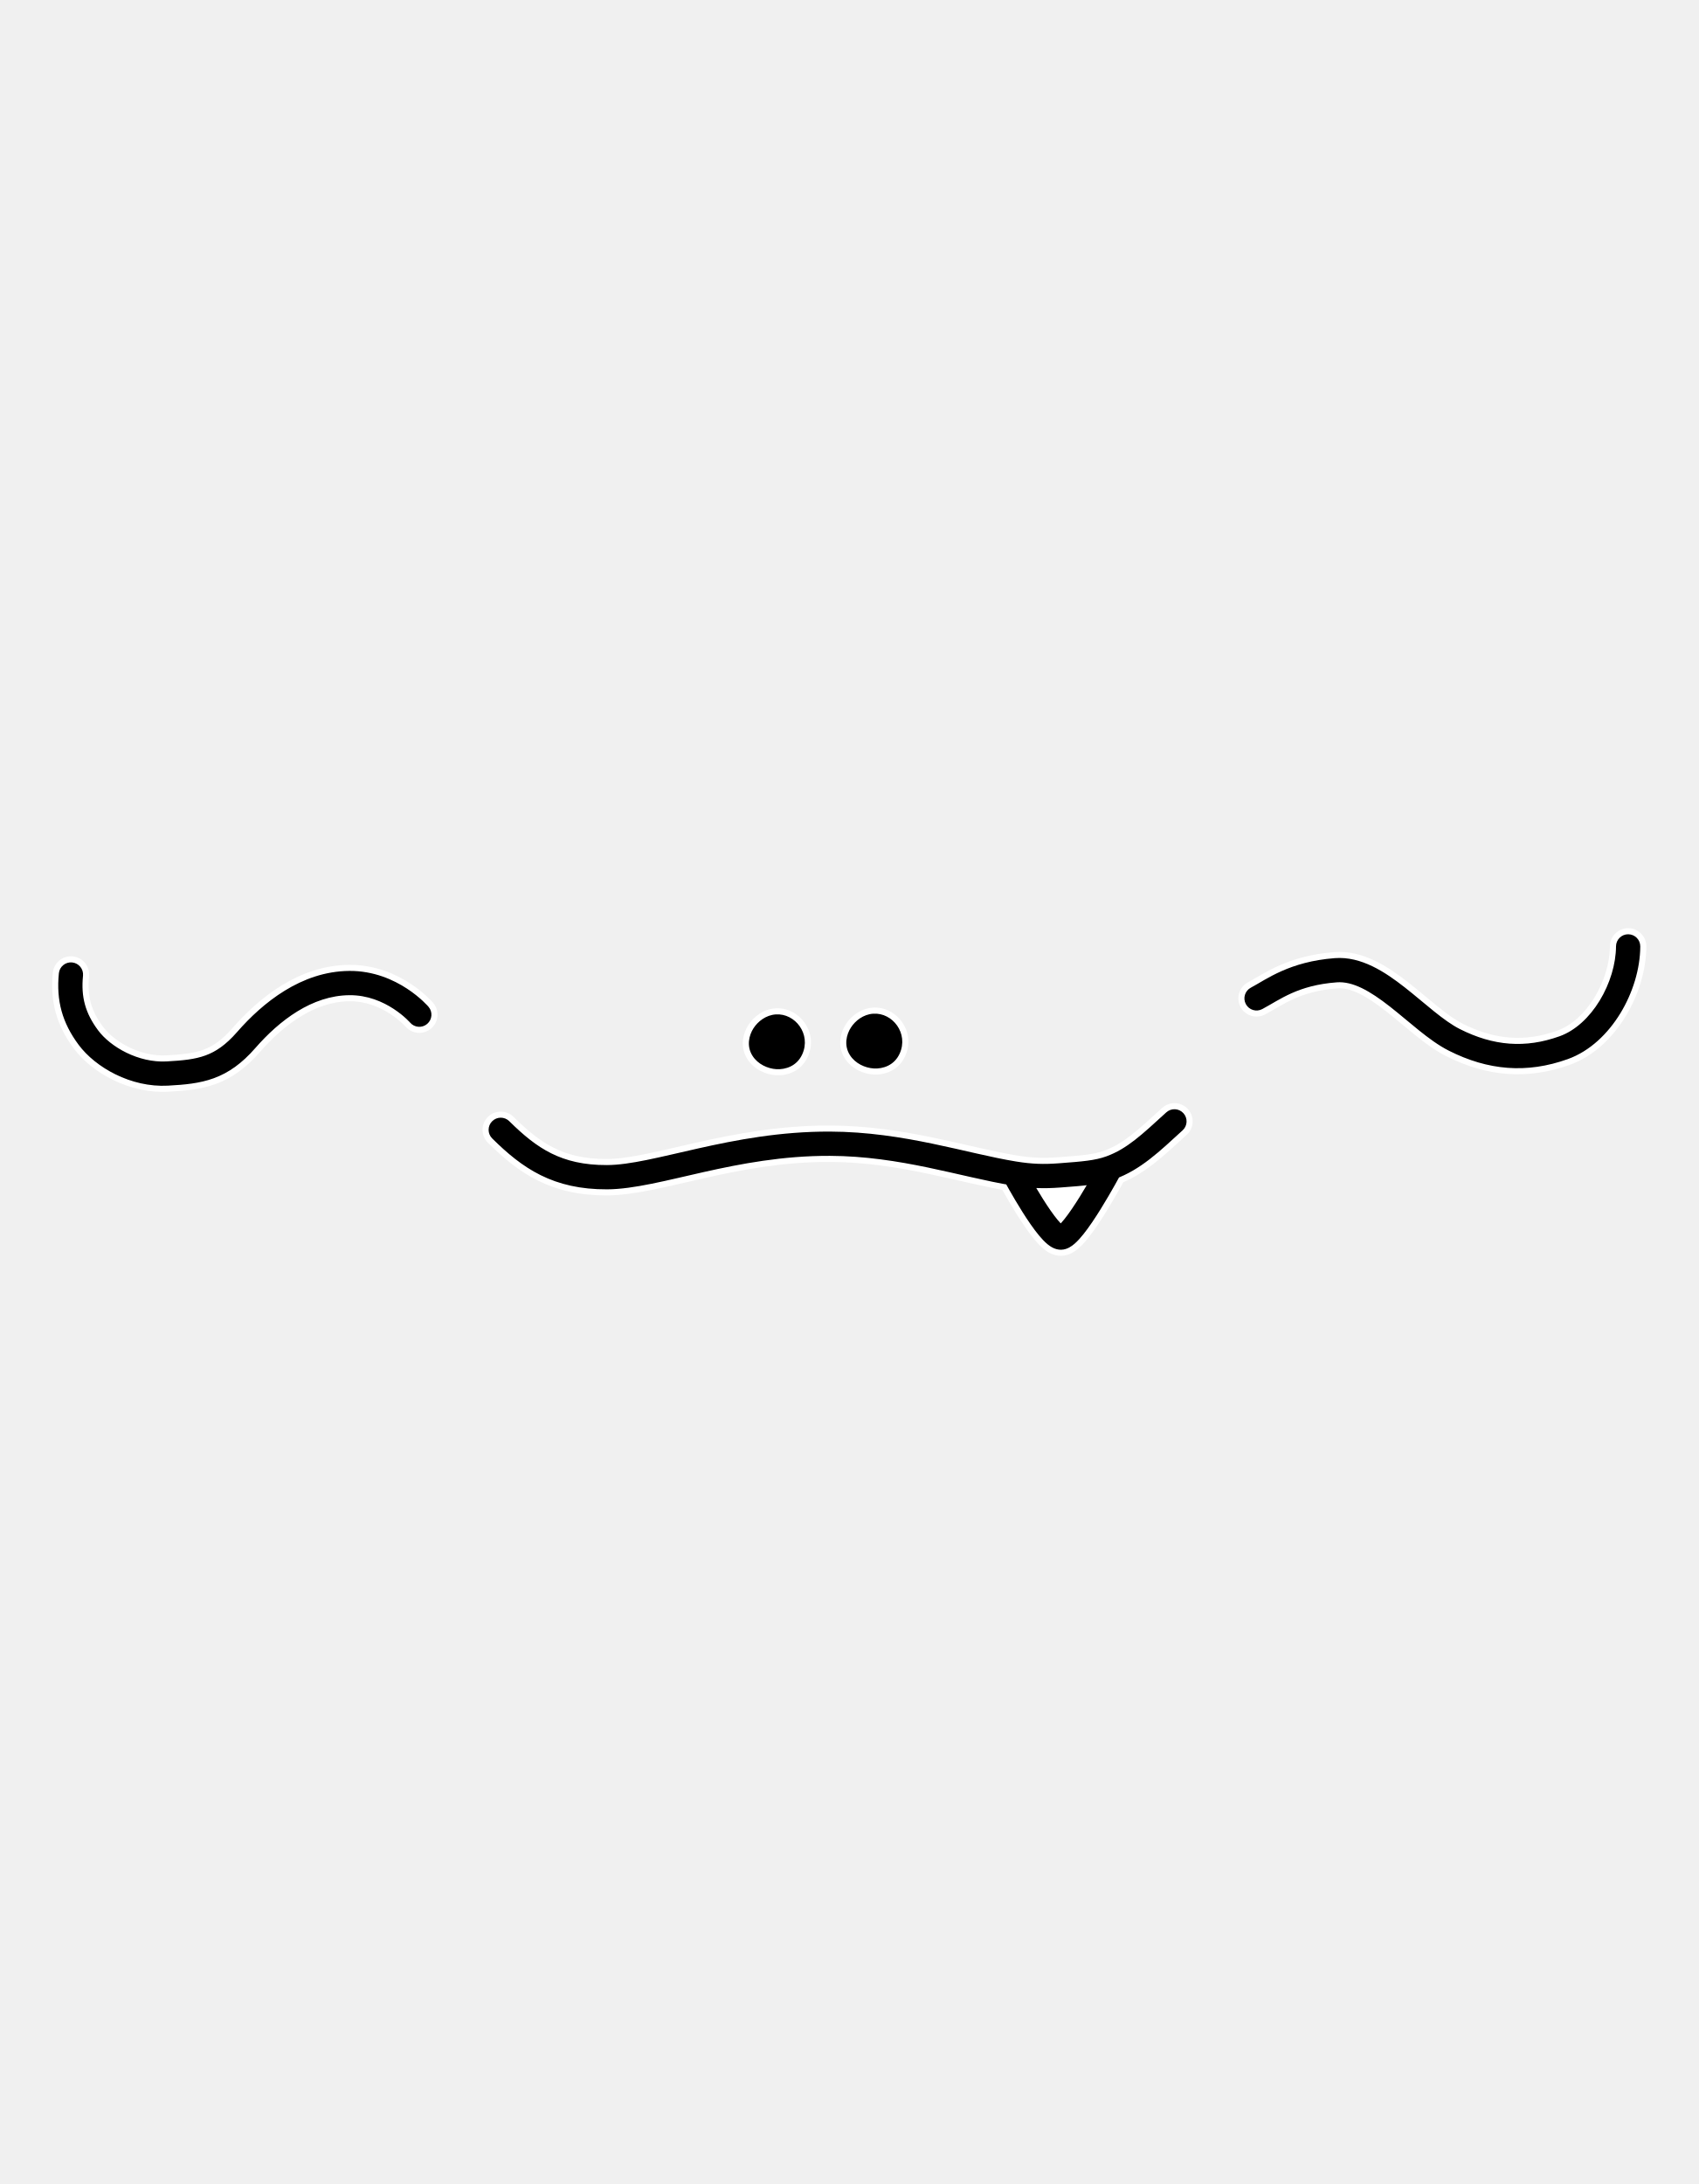
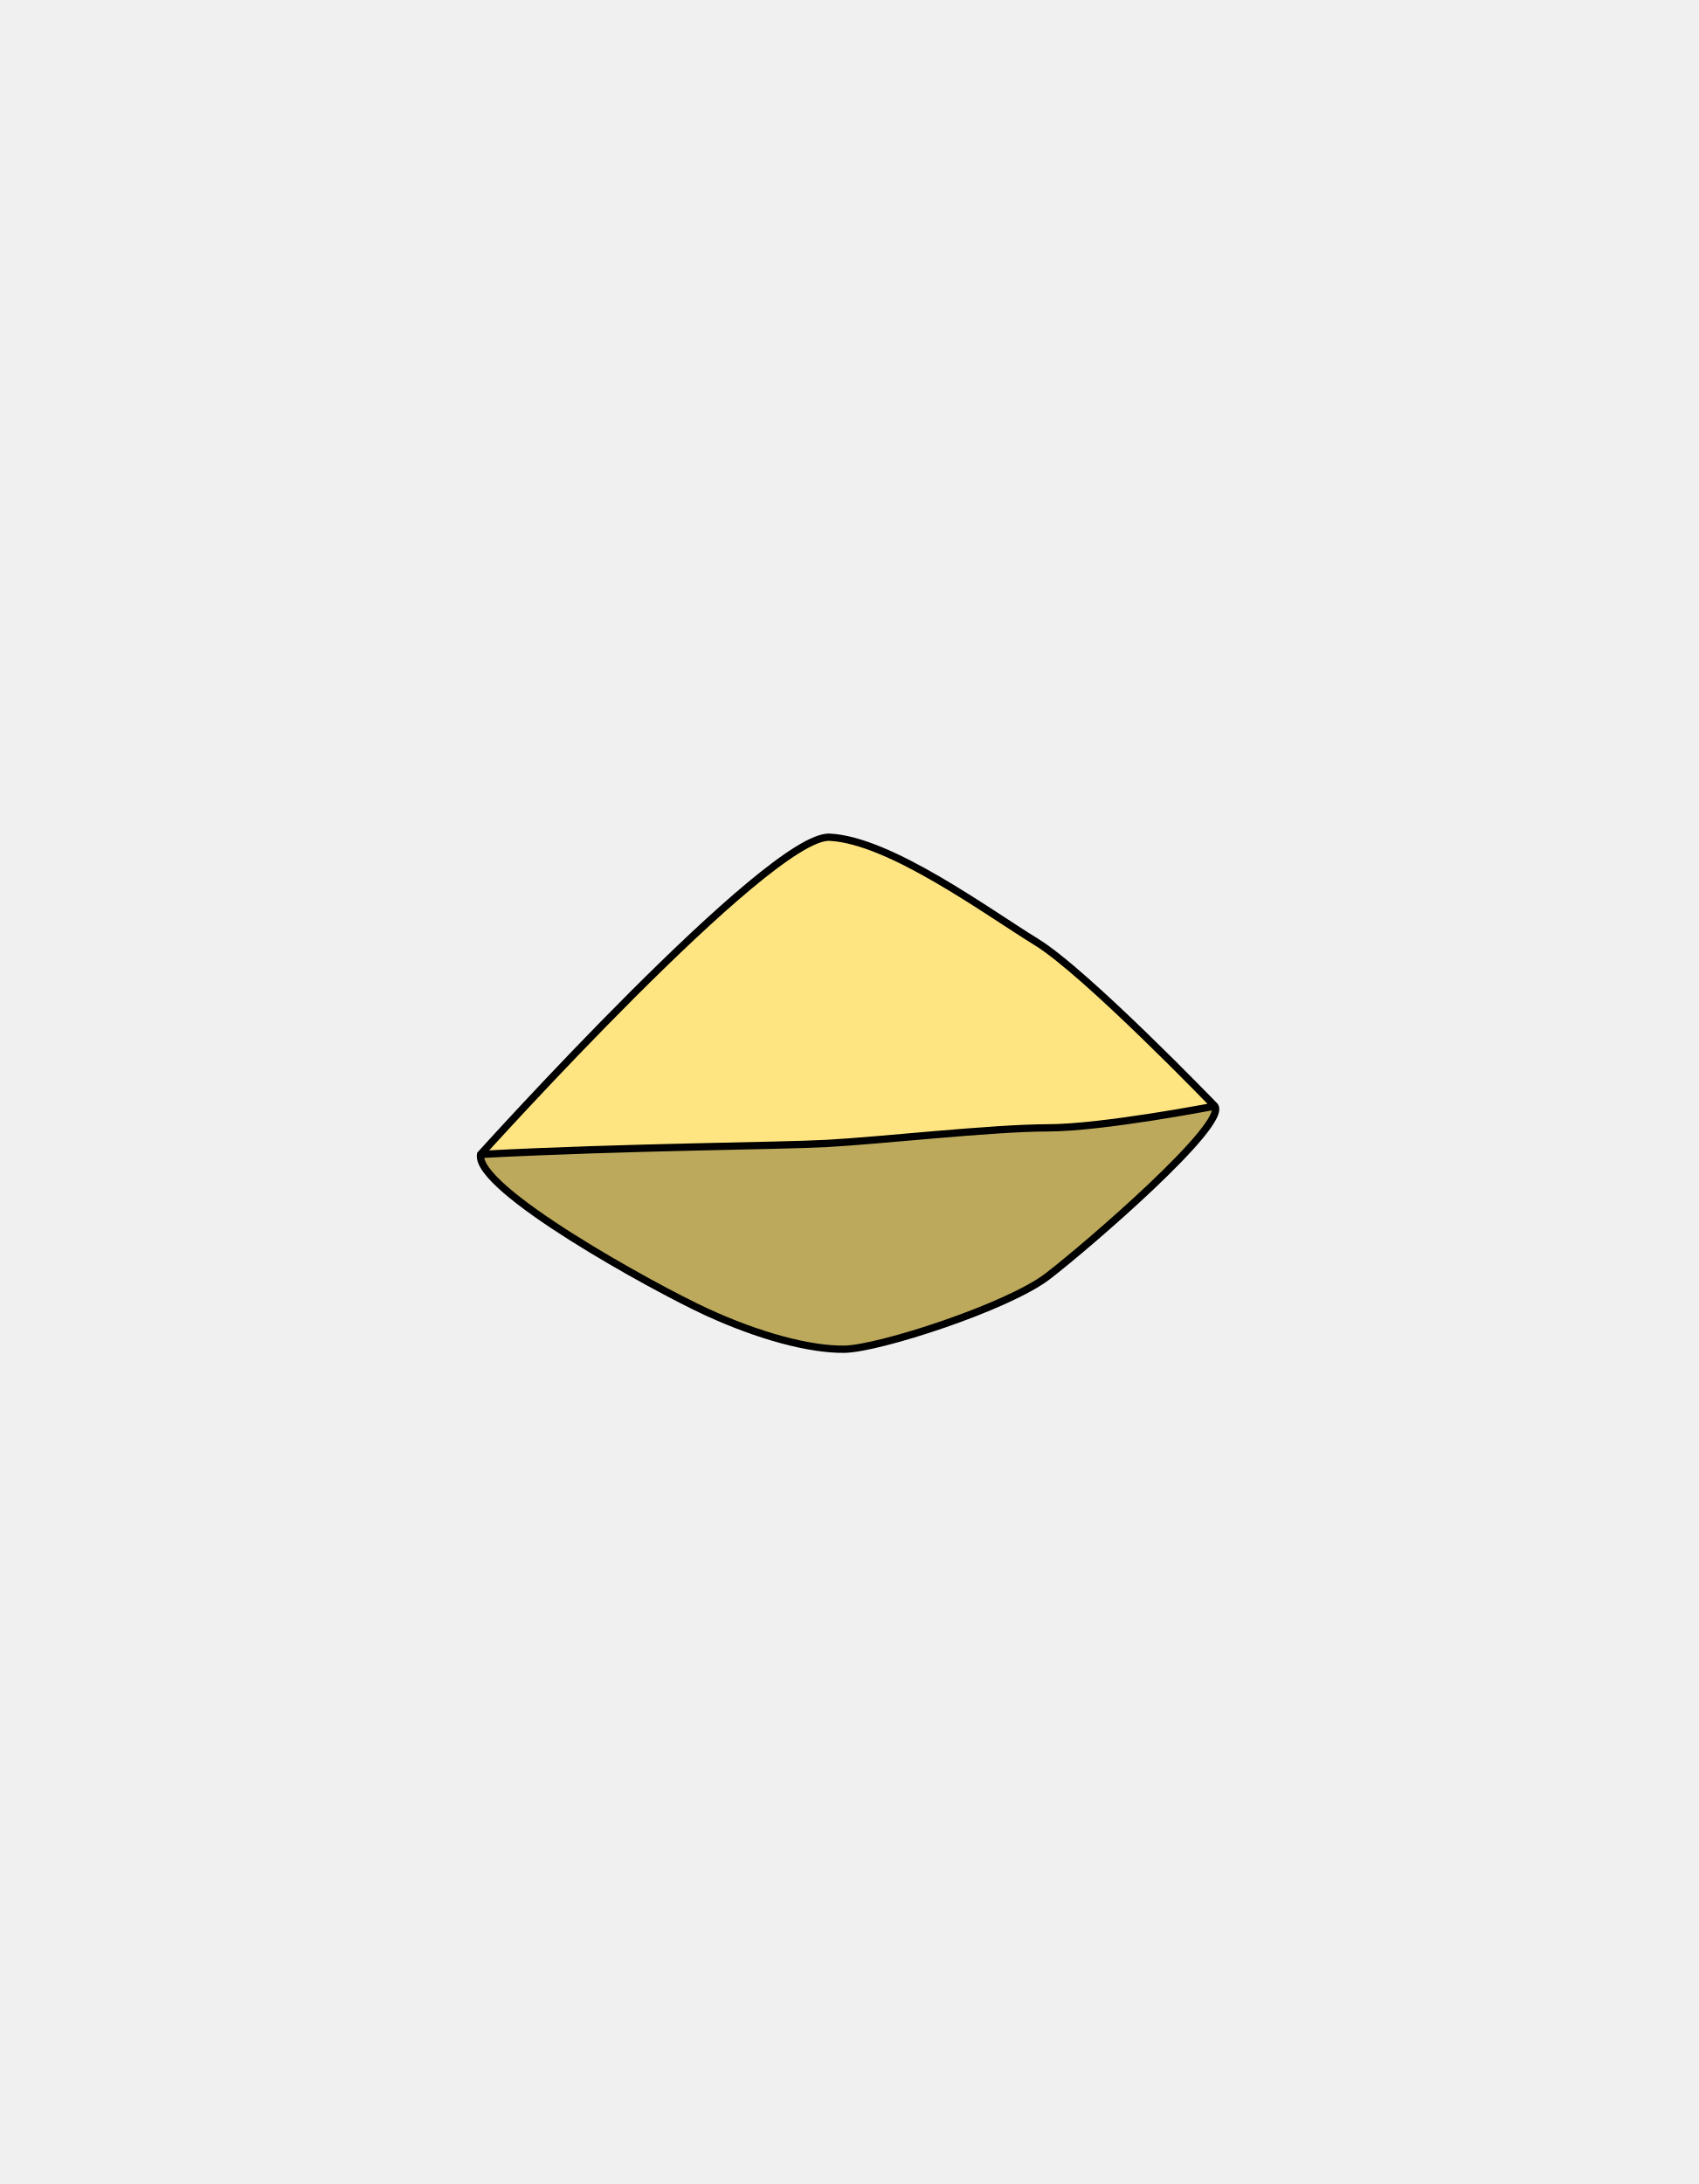
<svg xmlns="http://www.w3.org/2000/svg" width="700" height="900" viewBox="0 0 700 900" fill="none">
-   <path d="M417.928 483.572C424.902 484.707 430.171 484.856 436.541 484.377L437.487 484.306C446.294 483.644 452.218 483.2 457.656 481.224C457.656 481.224 442.397 509.945 437.22 510C432.043 510.055 417.928 483.572 417.928 483.572Z" fill="white" />
-   <path d="M320.064 423.015C315.815 423.309 312.006 428.74 314.35 432.41C316.694 436.08 323.873 437.254 326.071 432.41C328.268 427.566 324.313 422.721 320.064 423.015Z" fill="white" />
-   <path d="M360.208 422.721C355.959 423.015 352.15 428.447 354.494 432.116C356.838 435.786 364.017 436.961 366.215 432.116C368.413 427.272 364.457 422.428 360.208 422.721Z" fill="white" />
-   <path d="M211.645 460.256C208.701 457.342 203.952 457.367 201.039 460.311C198.125 463.255 198.15 468.004 201.094 470.918L211.645 460.256ZM342.04 471.312L342.013 478.812L342.04 471.312ZM436.541 484.377L435.978 476.898L436.541 484.377ZM489.077 467.638C492.134 464.843 492.347 460.099 489.553 457.042C486.758 453.984 482.014 453.771 478.957 456.566L489.077 467.638ZM514.33 404.798C510.674 406.745 509.289 411.288 511.236 414.944C513.183 418.6 517.725 419.985 521.381 418.038L514.33 404.798ZM678.5 390.039C678.522 385.897 675.181 382.522 671.039 382.5C666.897 382.478 663.522 385.819 663.5 389.961L678.5 390.039ZM167.103 423.012C169.794 426.161 174.529 426.531 177.677 423.84C180.826 421.149 181.196 416.414 178.505 413.266L167.103 423.012ZM36.699 402.333C37.113 398.212 34.108 394.535 29.987 394.12C25.866 393.706 22.189 396.711 21.774 400.832L36.699 402.333ZM201.094 470.918C207.251 477.01 213.733 482.557 221.685 486.502C229.74 490.499 238.896 492.657 250.208 492.611L250.147 477.611C240.91 477.648 234.096 475.916 228.352 473.065C222.504 470.164 217.356 465.907 211.645 460.256L201.094 470.918ZM250.208 492.611C261.549 492.565 275.771 488.749 290.512 485.443C305.774 482.02 322.944 478.741 342.013 478.812L342.068 463.812C321.285 463.735 302.798 467.315 287.229 470.807C271.139 474.416 259.354 477.573 250.147 477.611L250.208 492.611ZM521.381 418.038C529.012 413.974 535.624 408.472 551.094 407.3L549.961 392.342C530.561 393.813 520.582 401.469 514.33 404.798L521.381 418.038ZM551.094 407.3C556.626 406.88 562.996 410.278 571.241 416.741C575.453 420.041 578.772 422.97 583.173 426.505C587.168 429.714 591.51 432.952 595.994 435.215L602.753 421.825C599.743 420.305 596.411 417.899 592.566 414.81C589.127 412.048 584.442 408.028 580.494 404.935C572.423 398.609 561.865 391.44 549.961 392.342L551.094 407.3ZM595.994 435.215C612.694 443.646 629.392 445.109 646.99 438.788L641.919 424.671C628.457 429.507 616.031 428.527 602.753 421.825L595.994 435.215ZM646.99 438.788C656.811 435.261 664.627 427.546 669.919 418.881C675.229 410.188 678.449 399.827 678.5 390.039L663.5 389.961C663.465 396.703 661.177 404.418 657.118 411.062C653.042 417.735 647.628 422.621 641.919 424.671L646.99 438.788ZM172.804 418.139C178.505 413.266 178.503 413.264 178.501 413.261C178.5 413.26 178.498 413.258 178.497 413.256C178.494 413.253 178.491 413.25 178.488 413.246C178.482 413.239 178.475 413.23 178.467 413.221C178.451 413.203 178.433 413.182 178.411 413.158C178.369 413.109 178.314 413.048 178.249 412.975C178.118 412.829 177.942 412.637 177.721 412.405C177.28 411.941 176.658 411.314 175.867 410.581C174.289 409.119 172 407.2 169.076 405.289C163.26 401.489 154.609 397.516 143.893 397.606L144.018 412.605C150.883 412.548 156.657 415.092 160.87 417.846C162.96 419.211 164.587 420.578 165.671 421.583C166.21 422.083 166.607 422.485 166.85 422.741C166.972 422.869 167.055 422.96 167.097 423.007C167.119 423.031 167.13 423.044 167.131 423.045C167.132 423.045 167.129 423.043 167.125 423.038C167.122 423.035 167.119 423.032 167.116 423.027C167.114 423.025 167.112 423.023 167.11 423.02C167.109 423.019 167.107 423.017 167.107 423.017C167.105 423.014 167.103 423.012 172.804 418.139ZM143.893 397.606C123.031 397.78 106.505 411.422 95.818 423.66L107.116 433.526C116.941 422.276 129.717 412.725 144.018 412.605L143.893 397.606ZM95.818 423.66C91.356 428.768 87.602 431.2 83.835 432.578C79.829 434.045 75.273 434.536 68.534 434.903L69.349 449.881C76.089 449.514 82.668 448.978 88.991 446.665C95.553 444.263 101.322 440.162 107.116 433.526L95.818 423.66ZM68.534 434.903C57.755 435.49 47.056 429.302 42.433 423.089L30.398 432.042C37.789 441.977 53.169 450.762 69.349 449.881L68.534 434.903ZM42.433 423.089C37.544 416.517 35.878 410.492 36.699 402.333L21.774 400.832C20.579 412.712 23.273 422.466 30.398 432.042L42.433 423.089ZM342.013 478.812C356.214 478.864 369.436 480.976 381.855 483.557C393.888 486.059 406.185 489.258 416.722 490.974L419.133 476.169C408.894 474.502 398.165 471.627 384.908 468.871C372.036 466.196 357.704 463.869 342.068 463.812L342.013 478.812ZM416.722 490.974C424.313 492.21 430.177 492.377 437.104 491.856L435.978 476.898C430.166 477.335 425.491 477.205 419.133 476.169L416.722 490.974ZM417.928 483.572C411.309 487.099 411.31 487.1 411.31 487.101C411.31 487.101 411.311 487.102 411.311 487.103C411.312 487.104 411.313 487.106 411.314 487.108C411.316 487.113 411.32 487.119 411.324 487.127C411.332 487.142 411.344 487.164 411.359 487.192C411.388 487.247 411.432 487.328 411.487 487.43C411.598 487.636 411.759 487.934 411.965 488.309C412.375 489.06 412.964 490.126 413.686 491.402C415.126 493.946 417.116 497.367 419.291 500.81C421.435 504.207 423.887 507.832 426.247 510.679C427.411 512.084 428.742 513.532 430.164 514.692C431.246 515.575 433.83 517.536 437.299 517.5L437.141 502.5C439.315 502.477 440.325 503.623 439.645 503.068C439.304 502.79 438.683 502.178 437.796 501.108C436.053 499.005 434.005 496.02 431.974 492.802C429.973 489.632 428.111 486.435 426.742 484.016C426.06 482.81 425.506 481.808 425.124 481.11C424.934 480.762 424.786 480.49 424.688 480.308C424.639 480.217 424.602 480.148 424.578 480.104C424.566 480.082 424.558 480.065 424.552 480.055C424.55 480.05 424.548 480.047 424.547 480.045C424.546 480.044 424.546 480.044 424.546 480.043C424.546 480.043 424.546 480.044 424.546 480.044C424.546 480.044 424.546 480.044 417.928 483.572ZM460.218 488.273C471.582 484.144 479.647 476.258 489.077 467.638L478.957 456.566C468.756 465.89 463.052 471.284 455.095 474.175L460.218 488.273ZM437.299 517.5C439.283 517.479 440.87 516.803 441.859 516.271C442.899 515.711 443.787 515.03 444.495 514.417C445.905 513.195 447.253 511.668 448.455 510.164C450.893 507.114 453.47 503.222 455.751 499.547C458.061 495.828 460.188 492.133 461.732 489.383C462.506 488.003 463.138 486.852 463.579 486.043C463.799 485.637 463.972 485.317 464.091 485.096C464.15 484.985 464.196 484.899 464.228 484.84C464.244 484.81 464.256 484.787 464.265 484.771C464.269 484.763 464.272 484.756 464.275 484.752C464.276 484.749 464.277 484.747 464.278 484.746C464.278 484.745 464.279 484.744 464.279 484.744C464.279 484.743 464.28 484.743 457.656 481.224C451.033 477.705 451.033 477.705 451.033 477.704C451.033 477.705 451.033 477.704 451.033 477.705C451.033 477.705 451.033 477.705 451.032 477.707C451.031 477.709 451.029 477.713 451.026 477.719C451.02 477.73 451.01 477.748 450.997 477.773C450.971 477.822 450.93 477.897 450.877 477.997C450.77 478.196 450.61 478.493 450.403 478.874C449.988 479.635 449.388 480.728 448.651 482.042C447.171 484.679 445.161 488.168 443.008 491.636C440.827 495.148 438.619 498.446 436.739 500.798C435.783 501.994 435.089 502.719 434.674 503.079C434.469 503.256 434.498 503.198 434.746 503.065C434.943 502.959 435.804 502.514 437.141 502.5L437.299 517.5ZM437.103 491.856L438.049 491.785L436.925 476.827L435.979 476.898L437.103 491.856ZM438.048 491.785C446.541 491.147 453.609 490.674 460.218 488.273L455.095 474.175C450.828 475.725 446.046 476.142 436.925 476.827L438.048 491.785ZM437.104 491.856C437.422 491.832 437.737 491.808 438.048 491.785L436.925 476.827C436.614 476.85 436.298 476.874 435.978 476.898L437.104 491.856ZM319.547 415.533C314.523 415.88 310.575 419.044 308.424 422.393C306.266 425.753 304.749 431.312 308.029 436.447L320.67 428.373C321.083 429.02 321.164 429.692 321.125 430.116C321.092 430.474 320.991 430.583 321.045 430.5C321.093 430.425 321.163 430.362 321.189 430.344C321.217 430.326 321.023 430.467 320.581 430.497L319.547 415.533ZM308.029 436.447C310.746 440.7 315.563 442.825 319.8 443.088C324.321 443.369 330.164 441.542 332.901 435.509L319.241 429.312C319.312 429.154 319.442 428.943 319.646 428.732C319.848 428.524 320.067 428.373 320.264 428.273C320.639 428.085 320.833 428.124 320.73 428.117C320.632 428.111 320.484 428.072 320.378 428.015C320.257 427.951 320.435 428.004 320.67 428.373L308.029 436.447ZM332.901 435.509C337.473 425.43 329.391 414.853 319.547 415.533L320.581 430.497C320.129 430.528 319.8 430.414 319.628 430.324C319.465 430.239 319.385 430.15 319.339 430.085C319.288 430.012 319.225 429.886 319.205 429.702C319.194 429.609 319.197 429.517 319.209 429.436C319.222 429.353 319.241 429.31 319.241 429.312L332.901 435.509ZM359.691 415.239C354.668 415.586 350.719 418.751 348.568 422.1C346.41 425.46 344.893 431.018 348.174 436.154L360.815 428.079C361.228 428.726 361.308 429.398 361.27 429.822C361.237 430.181 361.136 430.289 361.189 430.206C361.237 430.132 361.307 430.068 361.334 430.051C361.362 430.032 361.168 430.173 360.725 430.204L359.691 415.239ZM348.174 436.154C350.89 440.407 355.708 442.532 359.944 442.795C364.465 443.076 370.308 441.248 373.045 435.215L359.385 429.018C359.457 428.86 359.586 428.649 359.791 428.439C359.993 428.23 360.211 428.079 360.409 427.98C360.783 427.791 360.977 427.83 360.875 427.824C360.776 427.818 360.629 427.778 360.522 427.721C360.402 427.658 360.579 427.71 360.815 428.079L348.174 436.154ZM373.045 435.215C377.617 425.137 369.535 414.559 359.691 415.239L360.725 430.204C360.274 430.235 359.945 430.12 359.772 430.03C359.609 429.945 359.529 429.857 359.484 429.792C359.433 429.719 359.37 429.593 359.349 429.408C359.338 429.315 359.341 429.224 359.354 429.142C359.367 429.06 359.386 429.017 359.385 429.018L373.045 435.215Z" fill="white" />
-   <path d="M417.928 483.572C424.902 484.707 430.171 484.856 436.541 484.377L437.487 484.306C446.294 483.644 452.218 483.2 457.656 481.224C457.656 481.224 442.397 509.945 437.22 510C432.043 510.055 417.928 483.572 417.928 483.572Z" fill="white" />
-   <path d="M320.064 423.015C315.815 423.309 312.006 428.74 314.35 432.41C316.694 436.08 323.873 437.254 326.071 432.41C328.268 427.566 324.313 422.721 320.064 423.015Z" fill="black" />
-   <path d="M360.208 422.721C355.959 423.015 352.15 428.447 354.494 432.116C356.838 435.786 364.017 436.961 366.215 432.116C368.413 427.272 364.457 422.428 360.208 422.721Z" fill="black" />
-   <path d="M209.887 462.033C207.924 460.09 204.758 460.107 202.816 462.07C200.874 464.032 200.89 467.198 202.853 469.141L209.887 462.033ZM342.04 471.312L342.022 476.312L342.04 471.312ZM436.541 484.377L436.166 479.391L436.541 484.377ZM487.39 465.793C489.428 463.929 489.57 460.767 487.707 458.729C485.844 456.69 482.682 456.548 480.643 458.411L487.39 465.793ZM515.505 407.005C513.068 408.303 512.144 411.331 513.442 413.768C514.74 416.206 517.768 417.129 520.206 415.831L515.505 407.005ZM676 390.026C676.014 387.265 673.788 385.015 671.026 385C668.265 384.986 666.015 387.212 666 389.974L676 390.026ZM169.003 421.388C170.798 423.487 173.954 423.734 176.053 421.94C178.152 420.145 178.399 416.989 176.605 414.89L169.003 421.388ZM34.211 402.083C34.488 399.335 32.484 396.884 29.737 396.608C26.989 396.331 24.538 398.335 24.262 401.082L34.211 402.083ZM202.853 469.141C208.935 475.159 215.195 480.491 222.796 484.263C230.466 488.068 239.232 490.155 250.197 490.111L250.157 480.111C240.574 480.15 233.37 478.346 227.24 475.305C221.042 472.229 215.672 467.758 209.887 462.033L202.853 469.141ZM250.197 490.111C261.183 490.066 274.999 486.36 289.965 483.004C305.278 479.569 322.668 476.24 342.022 476.312L342.059 466.312C321.562 466.236 303.294 469.765 287.776 473.246C271.911 476.805 259.72 480.072 250.157 480.111L250.197 490.111ZM520.206 415.831C527.607 411.89 534.78 406.029 550.905 404.807L550.15 394.835C531.405 396.256 521.987 403.553 515.505 407.005L520.206 415.831ZM550.905 404.807C557.499 404.307 564.567 408.333 572.784 414.773C576.951 418.039 580.498 421.15 584.739 424.556C588.708 427.745 592.882 430.844 597.12 432.983L601.627 424.056C598.37 422.413 594.871 419.868 591.001 416.76C587.402 413.869 582.943 410.03 578.952 406.902C570.852 400.554 560.991 394.014 550.15 394.835L550.905 404.807ZM597.12 432.983C613.25 441.126 629.236 442.509 646.145 436.435L642.765 427.024C628.613 432.107 615.475 431.047 601.627 424.056L597.12 432.983ZM646.145 436.435C655.281 433.154 662.696 425.911 667.786 417.578C672.887 409.226 675.951 399.306 676 390.026L666 389.974C665.962 397.224 663.519 405.379 659.252 412.365C654.973 419.371 649.159 424.727 642.765 427.024L646.145 436.435ZM172.804 418.139C176.605 414.89 176.603 414.889 176.602 414.887C176.602 414.887 176.6 414.885 176.599 414.884C176.597 414.881 176.595 414.879 176.593 414.876C176.588 414.871 176.583 414.864 176.576 414.857C176.564 414.843 176.549 414.826 176.531 414.806C176.496 414.765 176.449 414.712 176.39 414.647C176.274 414.518 176.113 414.342 175.909 414.128C175.501 413.698 174.917 413.109 174.167 412.414C172.672 411.029 170.494 409.202 167.708 407.382C162.16 403.756 153.988 400.021 143.914 400.106L143.997 410.105C151.504 410.043 157.757 412.825 162.238 415.753C164.467 417.209 166.204 418.668 167.37 419.749C167.952 420.288 168.386 420.728 168.662 421.018C168.8 421.164 168.899 421.271 168.956 421.335C168.985 421.367 169.003 421.388 169.011 421.397C169.015 421.401 169.016 421.403 169.015 421.402C169.014 421.401 169.013 421.399 169.011 421.397C169.01 421.396 169.009 421.395 169.008 421.393C169.007 421.392 169.006 421.391 169.006 421.391C169.005 421.389 169.003 421.388 172.804 418.139ZM143.914 400.106C124.145 400.271 108.244 413.231 97.701 425.304L105.233 431.882C115.202 420.467 128.603 410.234 143.997 410.105L143.914 400.106ZM97.701 425.304C93.017 430.667 88.927 433.377 84.695 434.926C80.302 436.534 75.409 437.033 68.669 437.4L69.213 447.385C75.953 447.018 82.195 446.489 88.131 444.317C94.228 442.086 99.661 438.263 105.233 431.882L97.701 425.304ZM68.669 437.4C56.991 438.036 45.511 431.414 40.427 424.581L32.404 430.55C39.334 439.864 53.934 448.217 69.213 447.385L68.669 437.4ZM40.427 424.581C35.165 417.509 33.328 410.862 34.211 402.083L24.262 401.082C23.129 412.342 25.652 421.475 32.404 430.55L40.427 424.581ZM342.022 476.312C356.462 476.365 369.87 478.513 382.364 481.11C394.601 483.653 406.636 486.799 417.124 488.507L418.731 478.637C408.442 476.961 397.452 474.032 384.399 471.319C371.603 468.659 357.455 466.368 342.059 466.312L342.022 476.312ZM417.124 488.507C424.509 489.709 430.175 489.87 436.916 489.363L436.166 479.391C430.167 479.842 425.295 479.706 418.731 478.637L417.124 488.507ZM417.928 483.572C413.515 485.924 413.516 485.924 413.516 485.925C413.516 485.925 413.516 485.925 413.517 485.926C413.517 485.927 413.518 485.929 413.519 485.931C413.522 485.935 413.525 485.941 413.529 485.948C413.536 485.963 413.547 485.983 413.562 486.01C413.591 486.064 413.633 486.142 413.687 486.243C413.796 486.445 413.955 486.738 414.158 487.109C414.564 487.851 415.147 488.906 415.862 490.171C417.29 492.694 419.259 496.078 421.405 499.476C423.53 502.842 425.915 506.361 428.172 509.084C429.29 510.433 430.503 511.742 431.744 512.755C432.76 513.583 434.744 515.026 437.273 515L437.167 505C438.401 504.987 438.812 505.615 438.065 505.005C437.544 504.58 436.804 503.829 435.871 502.703C434.025 500.476 431.91 497.384 429.86 494.137C427.83 490.921 425.947 487.687 424.566 485.247C423.877 484.03 423.317 483.016 422.931 482.31C422.738 481.957 422.588 481.681 422.488 481.495C422.438 481.402 422.4 481.332 422.375 481.285C422.363 481.262 422.353 481.245 422.348 481.234C422.345 481.228 422.343 481.225 422.341 481.222C422.341 481.221 422.34 481.22 422.34 481.22C422.34 481.22 422.34 481.22 422.34 481.22C422.34 481.22 422.34 481.22 417.928 483.572ZM459.364 485.923C470.16 482.001 477.831 474.53 487.39 465.793L480.643 458.411C470.571 467.618 464.474 473.427 455.949 476.524L459.364 485.923ZM437.273 515C438.703 514.985 439.882 514.496 440.673 514.07C441.499 513.625 442.234 513.068 442.858 512.527C444.103 511.449 445.341 510.056 446.503 508.603C448.847 505.67 451.363 501.876 453.628 498.229C455.911 494.551 458.019 490.891 459.552 488.159C460.319 486.791 460.946 485.649 461.383 484.848C461.601 484.447 461.771 484.13 461.888 483.913C461.947 483.804 461.992 483.72 462.023 483.662C462.038 483.633 462.05 483.611 462.058 483.595C462.062 483.588 462.066 483.582 462.068 483.577C462.069 483.575 462.07 483.574 462.071 483.572C462.071 483.572 462.071 483.571 462.071 483.571C462.072 483.57 462.072 483.57 457.656 481.224C453.241 478.878 453.241 478.878 453.241 478.878C453.241 478.878 453.241 478.878 453.241 478.878C453.241 478.879 453.24 478.879 453.239 478.881C453.238 478.883 453.236 478.888 453.232 478.894C453.226 478.906 453.216 478.925 453.202 478.95C453.175 479.001 453.134 479.078 453.079 479.18C452.97 479.383 452.808 479.684 452.599 480.068C452.18 480.838 451.574 481.941 450.831 483.266C449.341 485.921 447.311 489.444 445.132 492.954C442.934 496.494 440.664 499.891 438.692 502.359C437.695 503.606 436.892 504.465 436.311 504.968C436.022 505.218 435.899 505.283 435.932 505.266C435.956 505.252 436.067 505.195 436.255 505.136C436.444 505.078 436.758 505.005 437.167 505L437.273 515ZM436.916 489.363L437.862 489.292L437.112 479.32L436.166 479.391L436.916 489.363ZM437.861 489.292C446.459 488.646 453.145 488.183 459.364 485.923L455.949 476.524C451.292 478.217 446.129 478.643 437.113 479.32L437.861 489.292ZM436.916 489.363C437.235 489.339 437.549 489.315 437.861 489.292L437.113 479.32C436.801 479.343 436.485 479.367 436.166 479.391L436.916 489.363ZM319.719 418.027C315.662 418.307 312.358 420.894 310.527 423.744C308.692 426.602 307.558 431.066 310.136 435.102L318.563 429.719C318.644 429.844 318.63 429.95 318.635 429.889C318.645 429.785 318.707 429.513 318.941 429.149C319.172 428.79 319.486 428.474 319.809 428.26C320.134 428.045 320.35 428.007 320.408 428.003L319.719 418.027ZM310.136 435.102C312.338 438.549 316.343 440.369 319.955 440.593C323.756 440.829 328.433 439.305 330.624 434.476L321.517 430.344C321.453 430.485 321.422 430.49 321.39 430.506C321.3 430.551 321.037 430.641 320.575 430.613C320.116 430.584 319.622 430.445 319.205 430.223C318.779 429.997 318.602 429.778 318.563 429.719L310.136 435.102ZM330.624 434.476C334.405 426.142 327.698 417.476 319.719 418.027L320.408 428.003C320.514 427.996 320.984 428.075 321.388 428.652C321.561 428.9 321.66 429.166 321.689 429.42C321.715 429.655 321.693 429.957 321.517 430.344L330.624 434.476ZM359.863 417.733C355.806 418.014 352.503 420.6 350.672 423.451C348.836 426.308 347.703 430.773 350.28 434.808L358.708 429.425C358.788 429.55 358.774 429.656 358.78 429.595C358.789 429.491 358.852 429.219 359.086 428.855C359.316 428.496 359.63 428.18 359.954 427.966C360.278 427.751 360.494 427.714 360.553 427.71L359.863 417.733ZM350.28 434.808C352.482 438.255 356.487 440.075 360.099 440.3C363.901 440.536 368.577 439.012 370.768 434.182L361.662 430.051C361.598 430.192 361.566 430.196 361.535 430.212C361.445 430.257 361.182 430.348 360.72 430.319C360.26 430.29 359.767 430.151 359.35 429.93C358.924 429.704 358.746 429.485 358.708 429.425L350.28 434.808ZM370.768 434.182C374.549 425.848 367.843 417.182 359.863 417.733L360.553 427.71C360.659 427.702 361.128 427.781 361.532 428.359C361.706 428.606 361.804 428.873 361.833 429.127C361.86 429.361 361.837 429.664 361.662 430.051L370.768 434.182Z" fill="black" />
+   <path d="M341.915 345.008C317.013 343.792 198.061 475.718 198.061 475.718C259.06 472.549 319.606 472.323 340.843 471.193C362.079 470.062 409.132 464.775 431.806 464.775C454.481 464.775 500.649 455.814 500.649 455.814C500.649 455.814 447.589 400.766 427.144 388.201C406.7 375.636 366.817 346.224 341.915 345.008Z" fill="#FEE581" />
+   <path d="M198.061 475.718C195.576 489.962 269.434 530.622 291.14 540.616C312.847 550.61 333.84 556.22 348.073 555.993C362.306 555.767 415.314 538.581 431.806 525.917C448.299 513.254 506.018 463.425 500.649 455.814C500.649 455.814 454.481 464.775 431.806 464.775C409.132 464.775 362.079 470.062 340.843 471.193C319.606 472.323 259.06 472.549 198.061 475.718Z" fill="#BCA95B" />
+   <path d="M198.061 475.718L196.947 474.714L196.658 475.035L196.584 475.46L198.061 475.718ZM500.649 455.814L501.875 454.95L501.808 454.856L501.729 454.773L500.649 455.814ZM341.988 343.51C340.12 343.419 337.962 343.95 335.637 344.884C333.29 345.827 330.655 347.229 327.795 349C322.073 352.545 315.323 357.648 307.973 363.766C293.267 376.007 276.026 392.421 259.59 408.846C243.148 425.277 227.488 441.743 215.941 454.099C210.166 460.278 205.419 465.431 202.115 469.039C200.463 470.843 199.171 472.261 198.293 473.228C197.854 473.712 197.517 474.083 197.291 474.333C197.178 474.458 197.092 474.553 197.034 474.617C197.006 474.649 196.984 474.673 196.969 474.689C196.962 474.697 196.957 474.703 196.953 474.707C196.951 474.709 196.95 474.711 196.949 474.712C196.948 474.713 196.947 474.714 198.061 475.718C199.175 476.723 199.176 476.722 199.177 476.721C199.177 476.72 199.179 476.719 199.18 476.717C199.184 476.713 199.189 476.707 199.197 476.699C199.211 476.683 199.232 476.659 199.261 476.628C199.318 476.565 199.403 476.471 199.515 476.346C199.741 476.097 200.076 475.728 200.514 475.245C201.39 474.281 202.678 472.866 204.327 471.065C207.626 467.463 212.366 462.318 218.132 456.148C229.666 443.806 245.301 427.367 261.71 410.968C278.125 394.564 295.291 378.225 309.892 366.072C317.196 359.992 323.824 354.989 329.374 351.551C332.15 349.832 334.624 348.524 336.755 347.668C338.908 346.803 340.598 346.446 341.842 346.507L341.988 343.51ZM196.584 475.46C196.161 477.881 197.377 480.516 199.246 483.072C201.167 485.699 204.03 488.58 207.523 491.597C214.521 497.641 224.272 504.417 234.727 511.029C255.645 524.255 279.594 536.951 290.513 541.979L291.768 539.254C280.98 534.287 257.147 521.656 236.33 508.493C225.919 501.909 216.314 495.225 209.484 489.327C206.064 486.373 203.395 483.663 201.668 481.301C199.888 478.868 199.34 477.116 199.539 475.976L196.584 475.46ZM290.513 541.979C312.308 552.014 333.54 557.725 348.097 557.493L348.049 554.494C334.14 554.715 313.386 549.207 291.768 539.254L290.513 541.979ZM348.097 557.493C351.847 557.434 357.98 556.275 365.212 554.433C372.487 552.58 381.003 550.002 389.582 547.037C406.667 541.132 424.258 533.604 432.72 527.107L430.893 524.728C422.862 530.894 405.703 538.291 388.602 544.202C380.089 547.144 371.653 549.697 364.471 551.526C357.246 553.366 351.415 554.44 348.049 554.494L348.097 557.493ZM432.72 527.107C441.012 520.74 459.604 505.082 475.457 490.06C483.38 482.552 490.66 475.165 495.632 469.154C498.111 466.158 500.07 463.441 501.24 461.183C501.824 460.057 502.253 458.968 502.421 457.965C502.589 456.963 502.523 455.869 501.875 454.95L499.423 456.679C499.446 456.711 499.558 456.898 499.462 457.469C499.367 458.038 499.09 458.812 498.577 459.802C497.554 461.775 495.756 464.298 493.321 467.242C488.466 473.11 481.291 480.399 473.394 487.882C457.606 502.843 439.093 518.431 430.893 524.728L432.72 527.107ZM500.649 455.814C501.729 454.773 501.729 454.773 501.728 454.773C501.728 454.772 501.727 454.772 501.726 454.771C501.725 454.769 501.722 454.766 501.719 454.763C501.712 454.756 501.703 454.746 501.69 454.733C501.664 454.706 501.625 454.666 501.575 454.614C501.473 454.509 501.323 454.353 501.125 454.149C500.731 453.742 500.15 453.144 499.403 452.378C497.91 450.846 495.755 448.644 493.106 445.962C487.807 440.6 480.527 433.318 472.607 425.642C456.824 410.346 438.322 393.31 427.93 386.923L426.359 389.479C436.411 395.657 454.661 412.427 470.519 427.797C478.42 435.453 485.683 442.719 490.972 448.071C493.616 450.747 495.766 452.944 497.255 454.471C497.999 455.235 498.578 455.832 498.971 456.237C499.167 456.439 499.317 456.594 499.417 456.698C499.468 456.75 499.506 456.79 499.531 456.816C499.544 456.829 499.553 456.839 499.559 456.846C499.563 456.849 499.565 456.851 499.567 456.853C499.567 456.854 499.568 456.854 499.568 456.855C499.569 456.855 499.569 456.855 500.649 455.814ZM427.93 386.923C417.852 380.729 402.574 370.116 386.954 361.051C379.105 356.496 371.082 352.277 363.436 349.117C355.806 345.963 348.461 343.826 341.988 343.51L341.842 346.507C347.82 346.798 354.799 348.794 362.29 351.889C369.764 354.979 377.659 359.126 385.448 363.646C401.106 372.732 415.992 383.107 426.359 389.479L427.93 386.923ZM198.139 477.216C228.617 475.633 258.986 474.784 284.398 474.191C309.786 473.597 330.275 473.257 340.923 472.69L340.763 469.695C330.175 470.258 309.772 470.597 284.328 471.191C258.908 471.785 228.504 472.635 197.983 474.22L198.139 477.216ZM340.923 472.69C351.572 472.123 368.69 470.515 385.912 469.054C403.178 467.59 420.544 466.275 431.806 466.275L431.806 463.275C420.394 463.275 402.896 464.603 385.659 466.065C368.377 467.531 351.35 469.131 340.763 469.695L340.923 472.69ZM431.806 466.275C443.274 466.275 460.591 464.016 474.961 461.777C482.164 460.654 488.655 459.532 493.346 458.691C495.691 458.27 497.587 457.919 498.897 457.674C499.552 457.551 500.061 457.454 500.406 457.388C500.579 457.355 500.711 457.33 500.799 457.313C500.844 457.304 500.877 457.298 500.9 457.294C500.911 457.291 500.92 457.29 500.926 457.289C500.929 457.288 500.931 457.288 500.932 457.287C500.933 457.287 500.934 457.287 500.934 457.287C500.934 457.287 500.935 457.287 500.649 455.814C500.363 454.342 500.363 454.342 500.363 454.342C500.362 454.342 500.362 454.342 500.361 454.342C500.36 454.342 500.358 454.343 500.355 454.343C500.35 454.344 500.341 454.346 500.331 454.348C500.309 454.352 500.276 454.359 500.232 454.367C500.145 454.384 500.014 454.409 499.843 454.442C499.501 454.507 498.996 454.603 498.344 454.725C497.041 454.969 495.153 455.319 492.816 455.738C488.141 456.577 481.674 457.695 474.5 458.812C460.118 461.053 443.013 463.275 431.806 463.275L431.806 466.275Z" fill="black" />
</svg>
